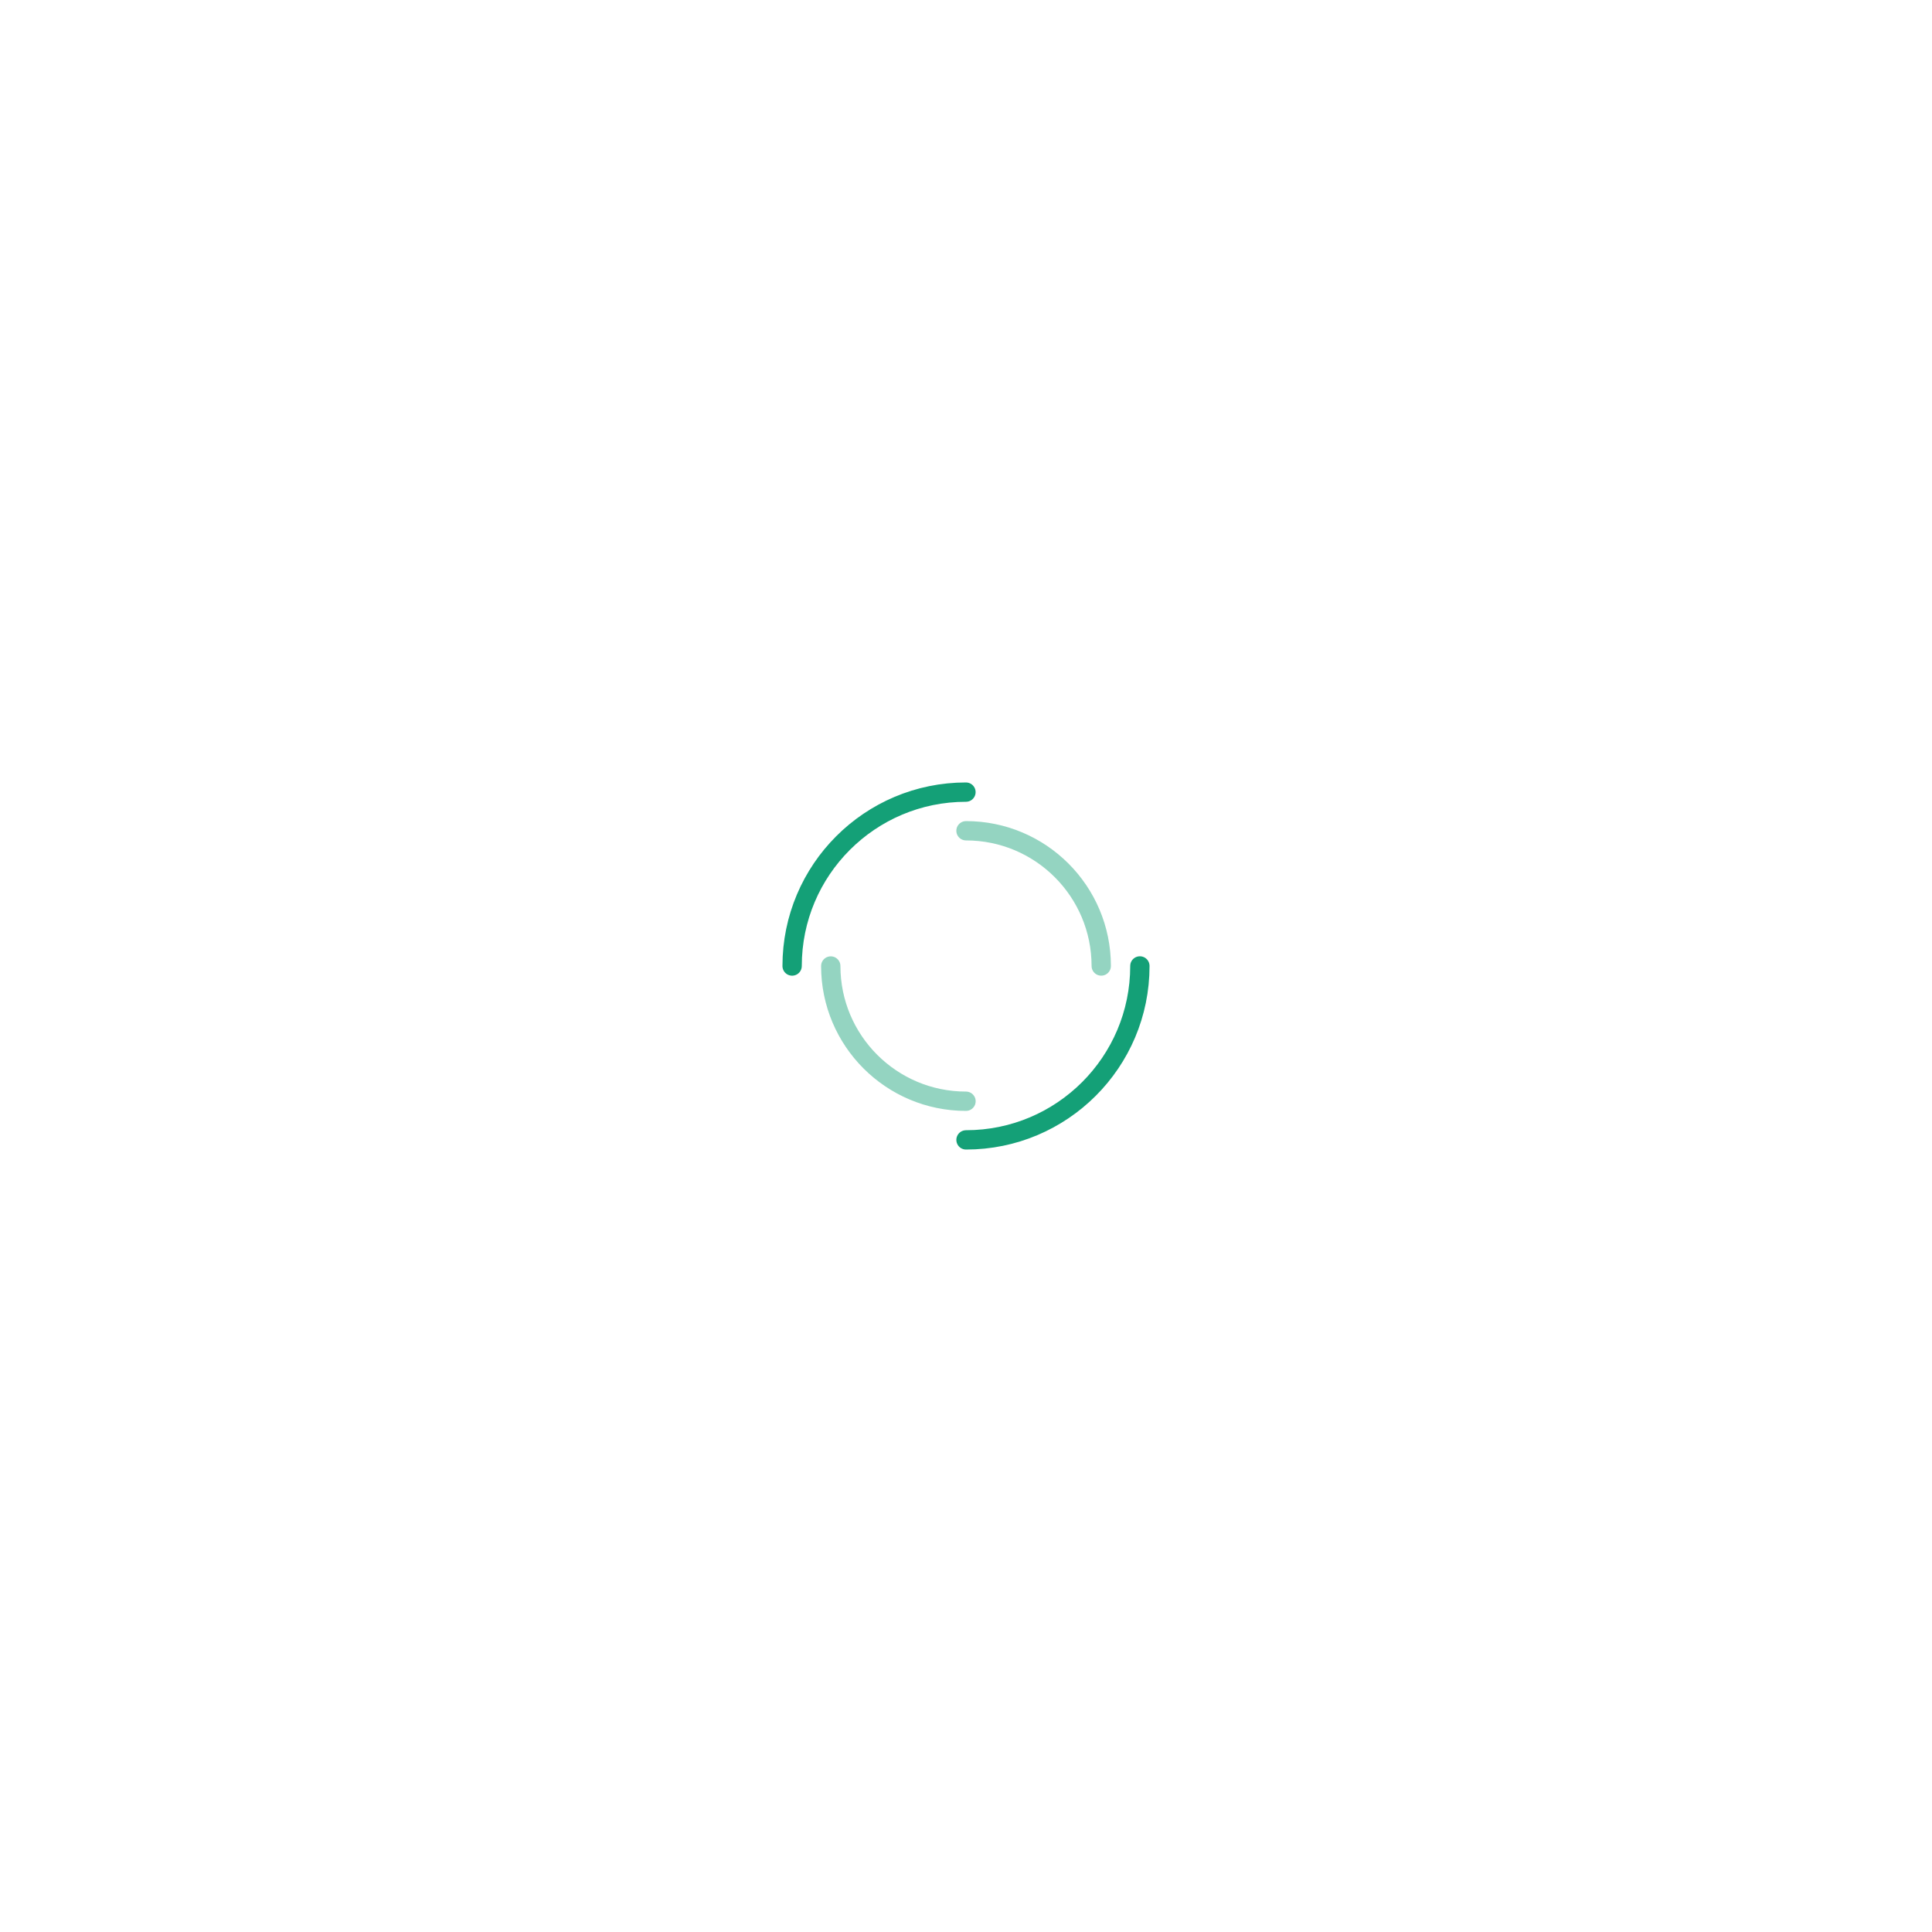
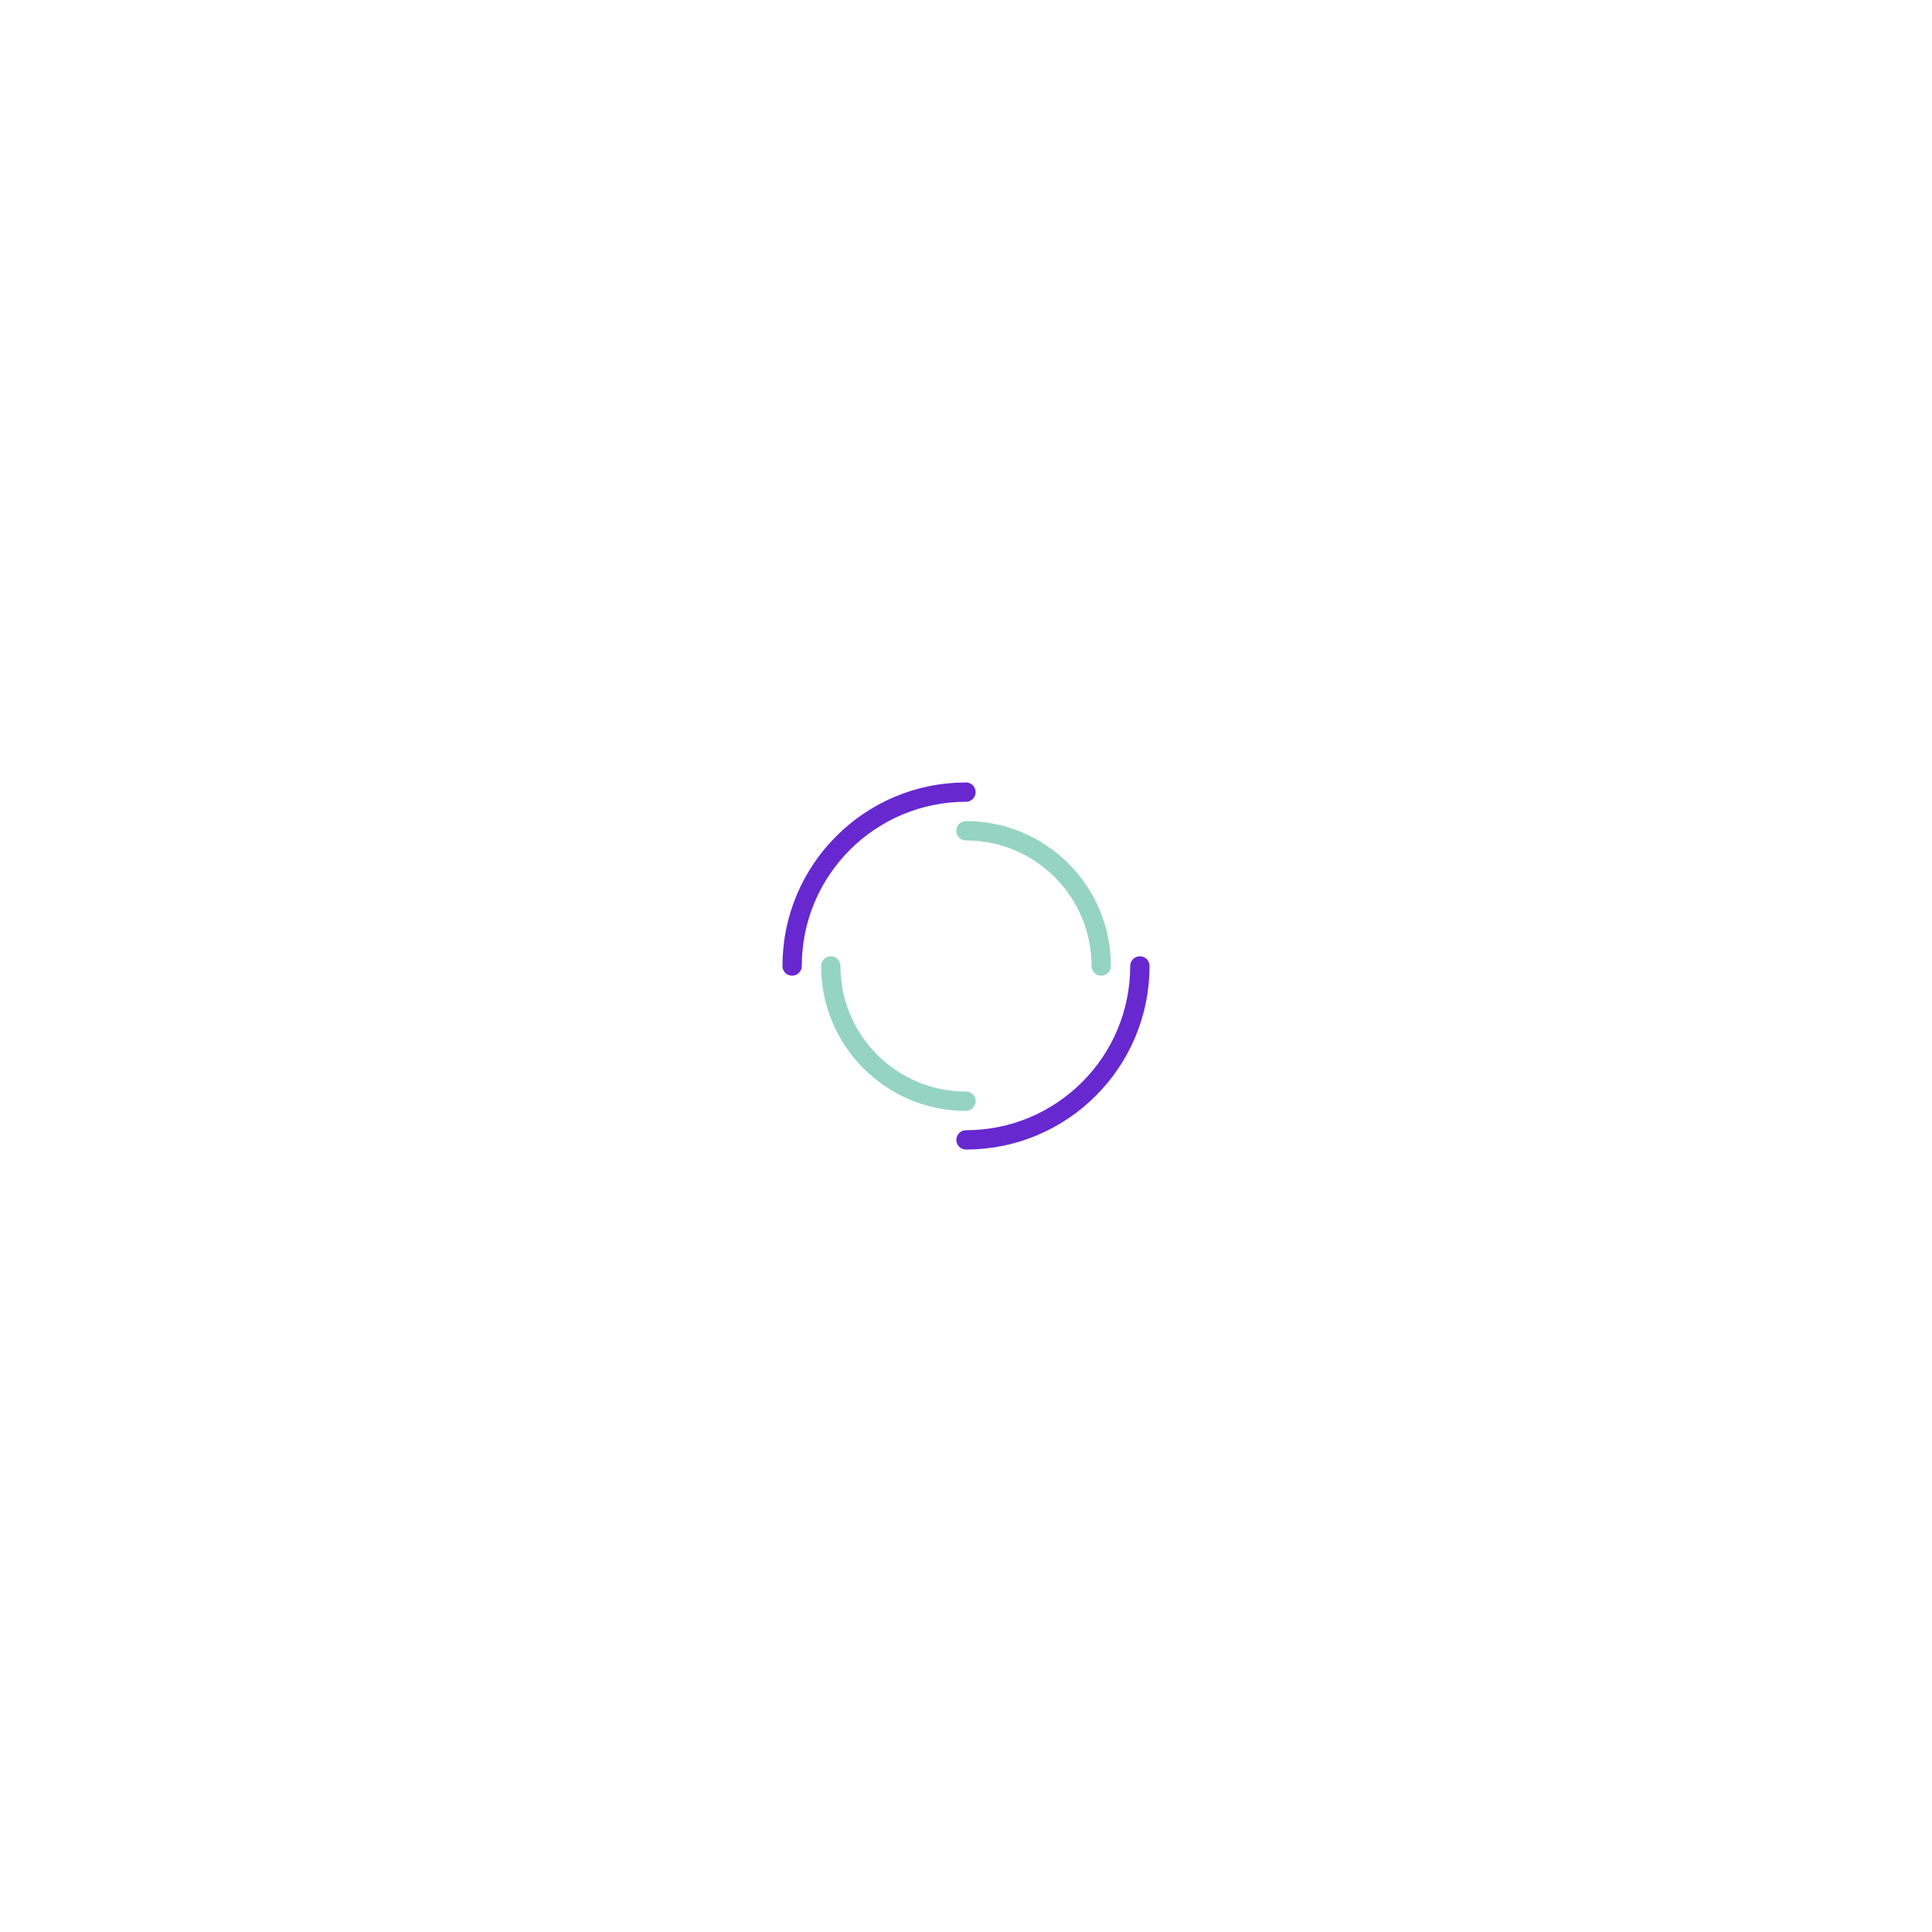
<svg xmlns="http://www.w3.org/2000/svg" style="margin: auto; background: rgba(255, 255, 255, 0); display: block; shape-rendering: auto;" width="417px" height="417px" viewBox="0 0 100 100" preserveAspectRatio="xMidYMid">
-   <circle cx="50" cy="50" r="9" stroke-width="1" stroke="#14a077" stroke-dasharray="14.137 14.137" fill="none" stroke-linecap="round">
+   <circle cx="50" cy="50" r="9" stroke-width="1" stroke="#6728D0" stroke-dasharray="14.137 14.137" fill="none" stroke-linecap="round">
    <animateTransform attributeName="transform" type="rotate" dur="3.571s" repeatCount="indefinite" keyTimes="0;1" values="0 50 50;360 50 50" />
  </circle>
  <circle cx="50" cy="50" r="7" stroke-width="1" stroke="rgba(20, 160, 119, 0.456)" stroke-dasharray="10.996 10.996" stroke-dashoffset="10.996" fill="none" stroke-linecap="round">
    <animateTransform attributeName="transform" type="rotate" dur="3.571s" repeatCount="indefinite" keyTimes="0;1" values="0 50 50;-360 50 50" />
  </circle>
</svg>
